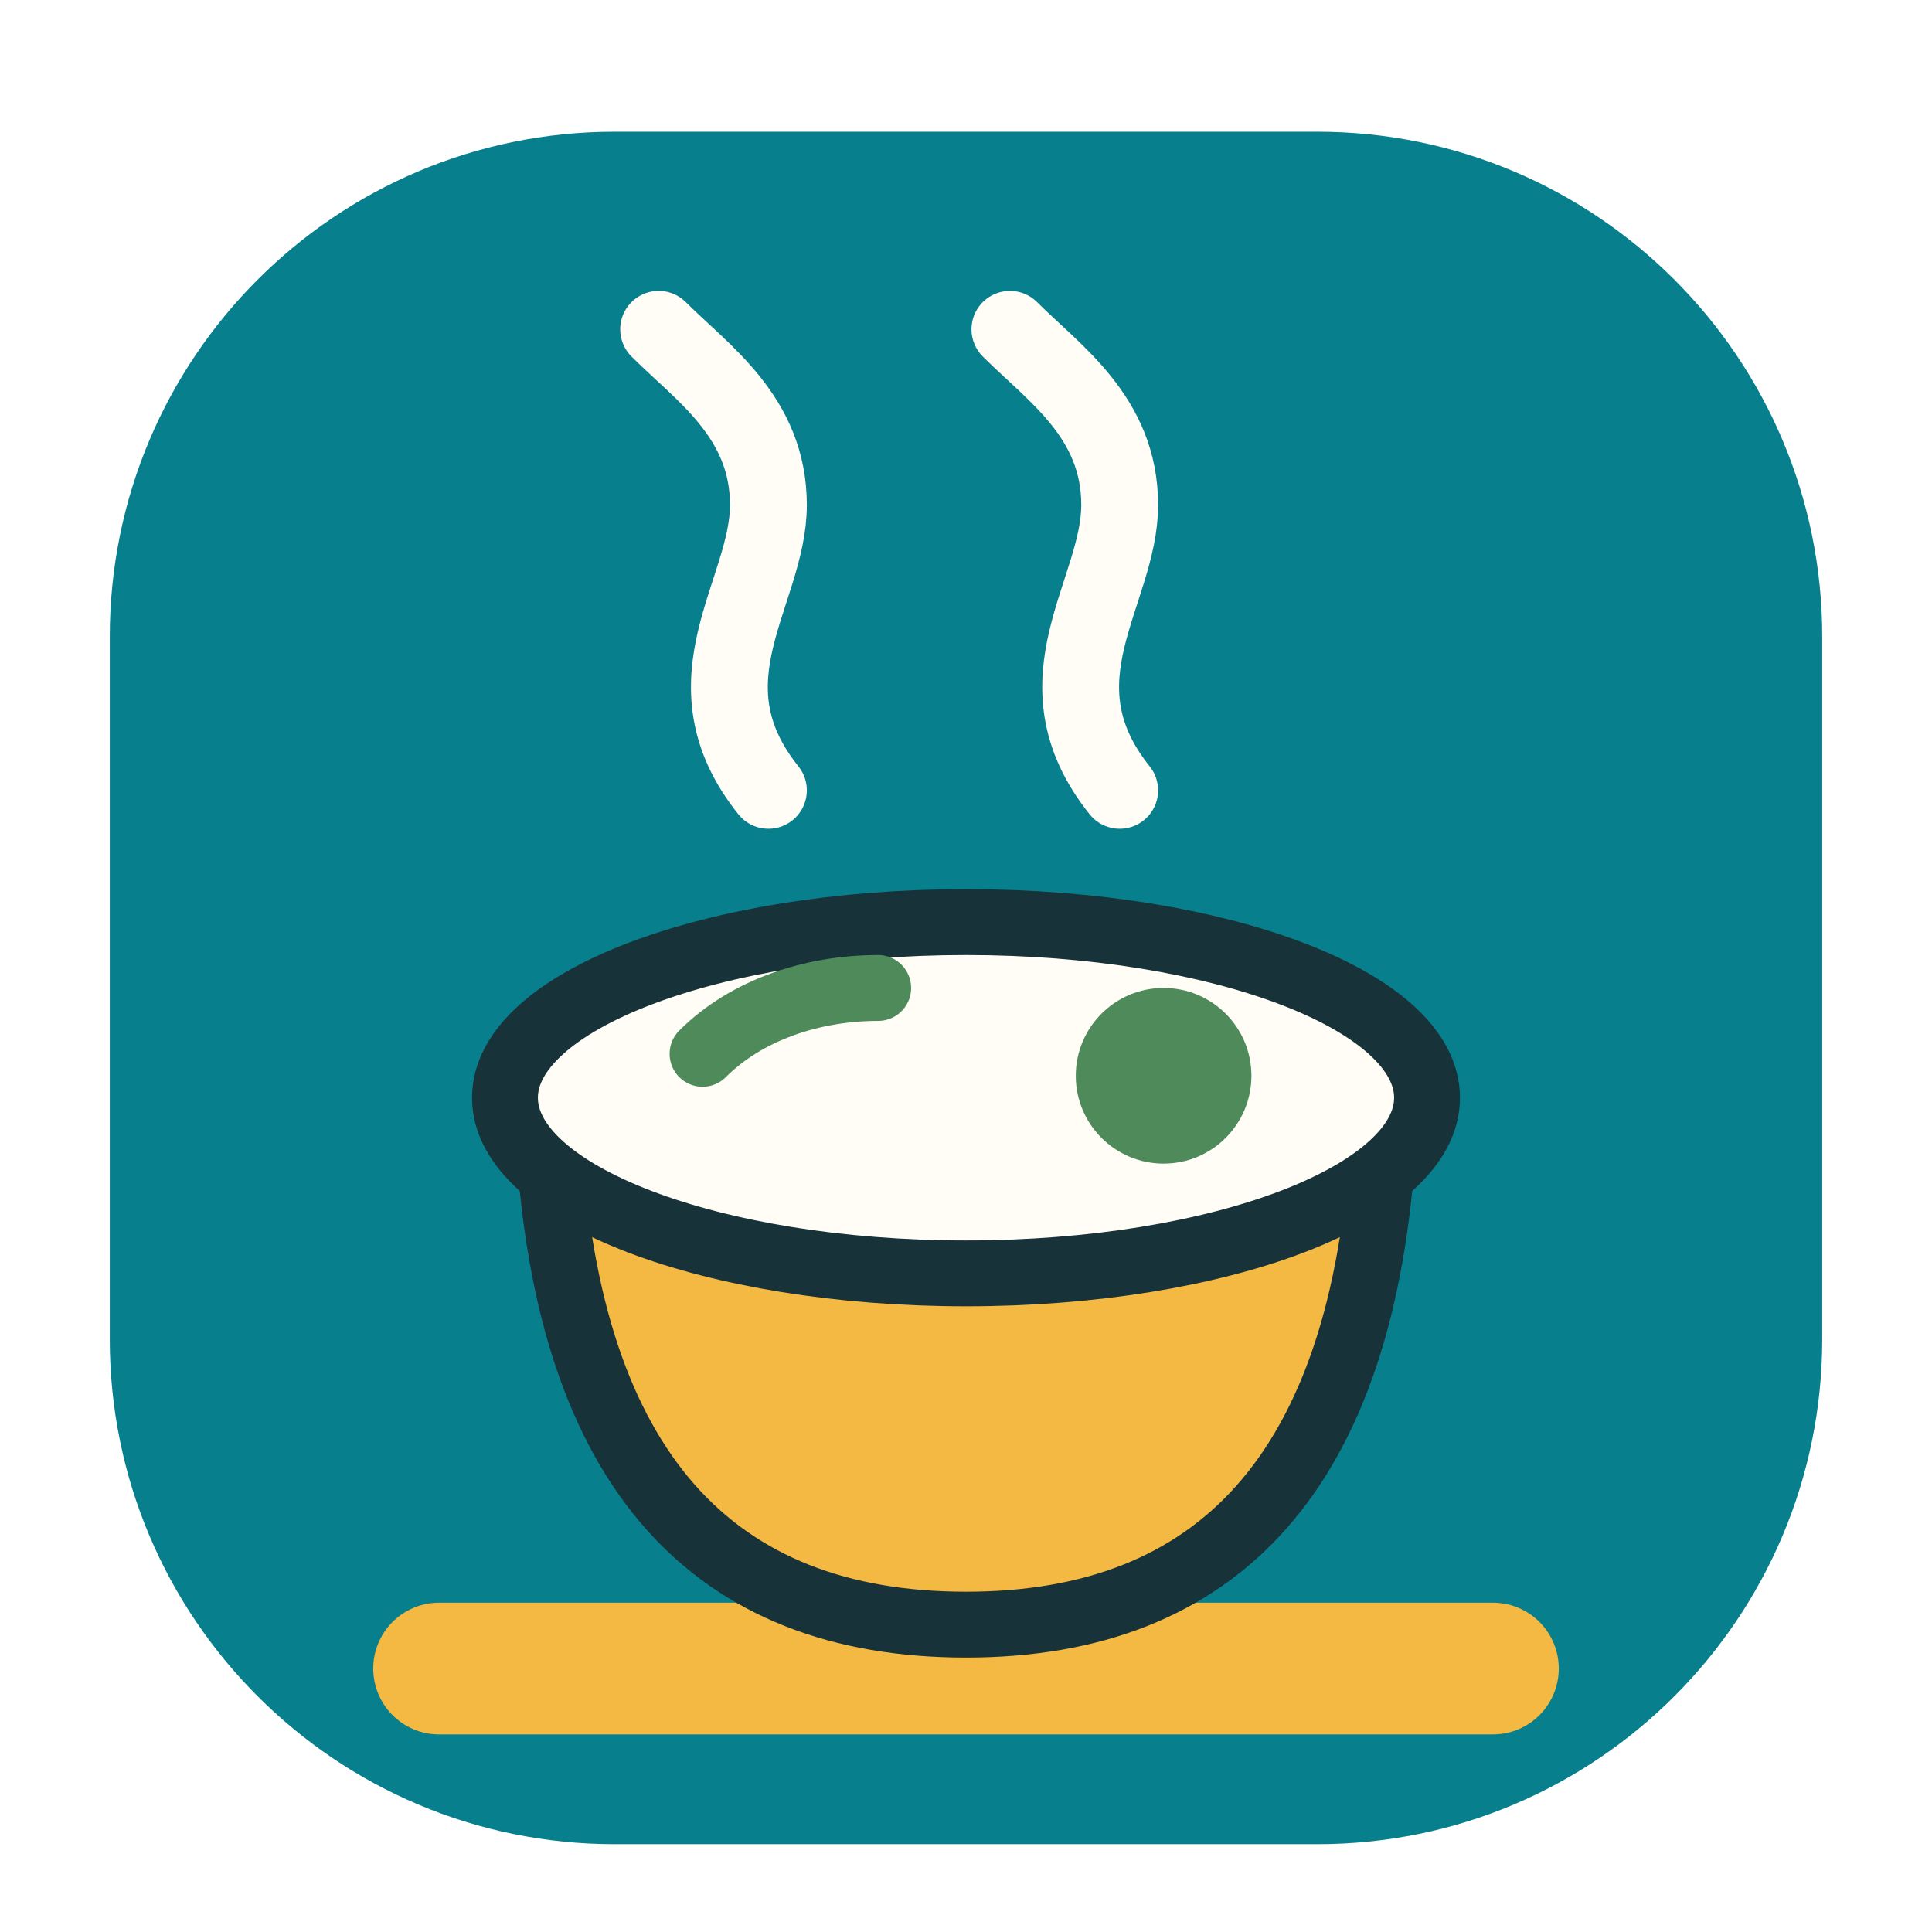
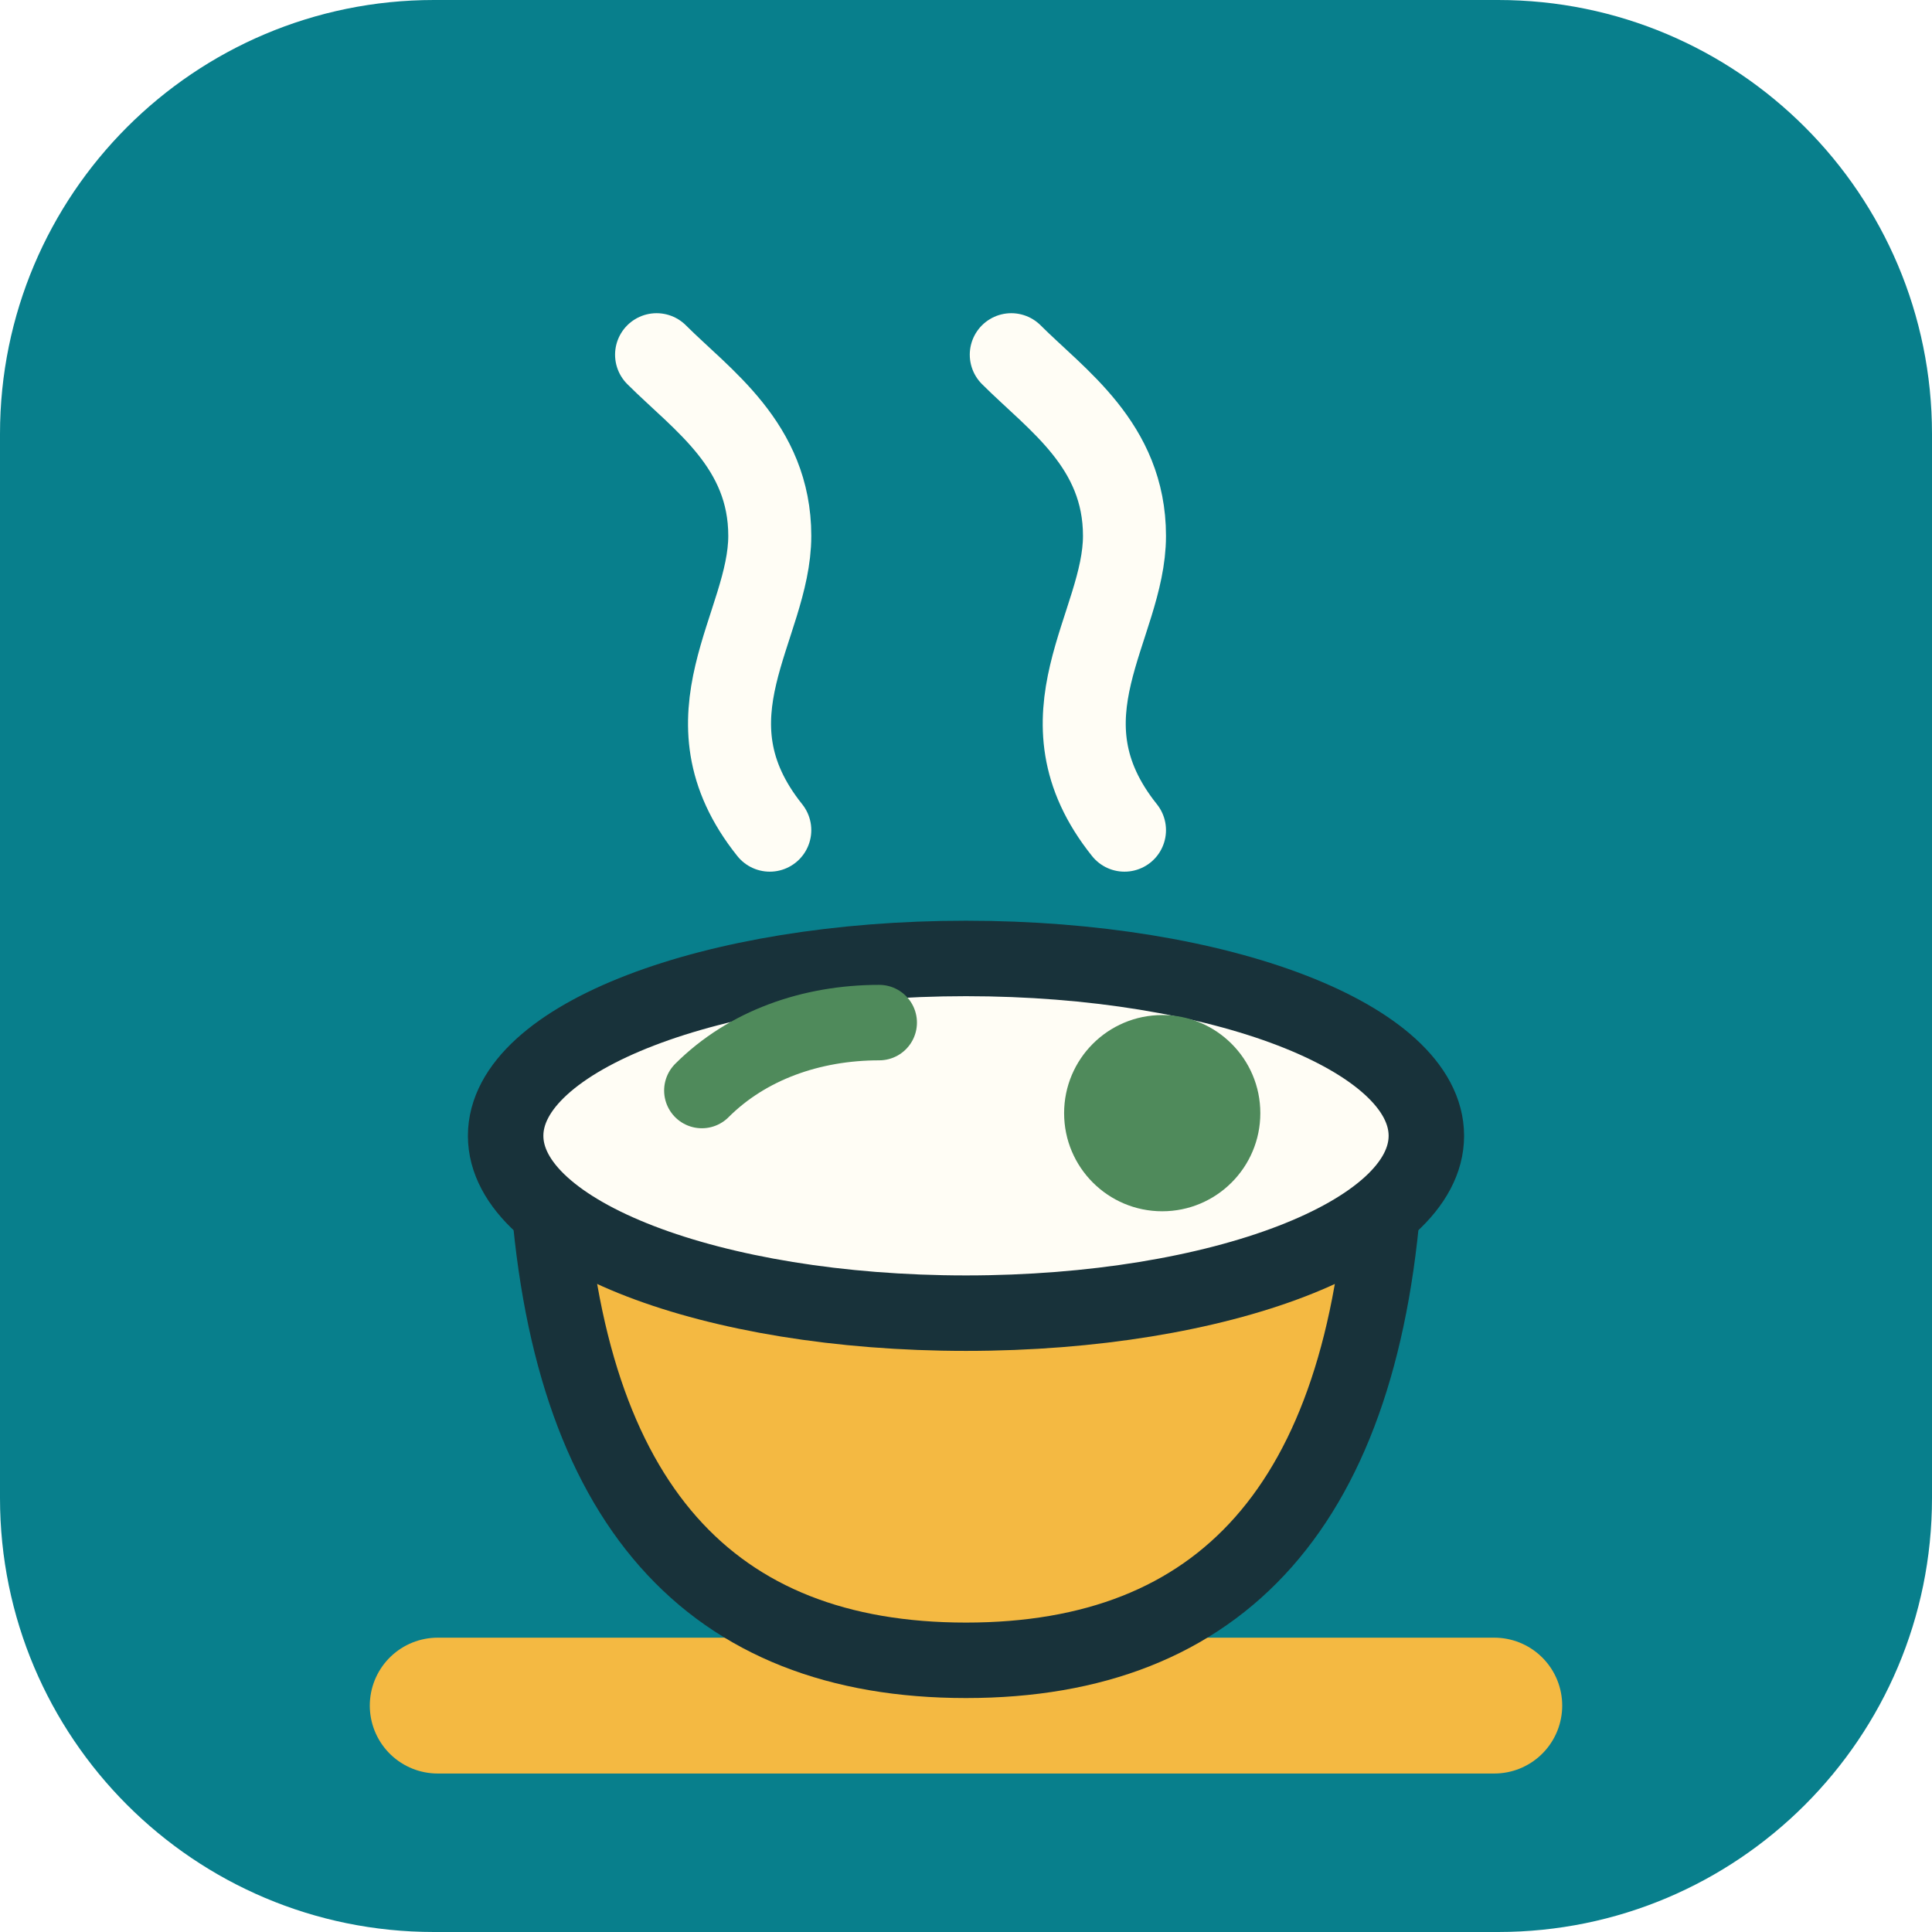
- <svg xmlns="http://www.w3.org/2000/svg" viewBox="0 0 88 88" width="512" height="512" fill="none">
-   <rect x="5" y="6" width="78" height="78" rx="23" fill="#087F8C" />
-   <path d="M20 76H68" stroke="#F4B942" stroke-width="6" stroke-linecap="round" />
-   <path d="M25 52H63C62.1 67 55.5 74 44 74C32.5 74 25.9 67 25 52Z" fill="#F4B942" stroke="#18323A" stroke-width="3" stroke-linejoin="round" />
-   <path d="M23 50C23 45.6 32.4 42 44 42C55.6 42 65 45.6 65 50C65 54.4 55.6 58 44 58C32.4 58 23 54.4 23 50Z" fill="#FFFDF5" stroke="#18323A" stroke-width="3" />
-   <path d="M32 48C34 46 37 45 40 45" stroke="#4F8A5B" stroke-width="3" stroke-linecap="round" />
-   <circle cx="53" cy="49" r="4" fill="#4F8A5B" />
-   <path d="M35 36C31 31 35 27 35 23C35 19 32 17 30 15" stroke="#FFFDF5" stroke-width="3.5" stroke-linecap="round" />
-   <path d="M51 36C47 31 51 27 51 23C51 19 48 17 46 15" stroke="#FFFDF5" stroke-width="3.5" stroke-linecap="round" />
+ <svg xmlns="http://www.w3.org/2000/svg" viewBox="0 0 512 512" fill="none">
+   <rect width="512" height="512" rx="115" fill="#087F8C" />
+   <g transform="translate(0, 10)">
+     <path d="M204 210C180 180 204 156 204 132C204 108 186 96 174 84" stroke="#FFFDF5" stroke-width="22" stroke-linecap="round" />
+     <path d="M298 210C274 180 298 156 298 132C298 108 280 96 268 84" stroke="#FFFDF5" stroke-width="22" stroke-linecap="round" />
+     <path d="M116 442H396" stroke="#F4B942" stroke-width="36" stroke-linecap="round" />
+     <path d="M145 302H367C361.8 389 323.5 430 256 430C188.5 430 150.2 389 145 302Z" fill="#F4B942" stroke="#18323A" stroke-width="20" stroke-linejoin="round" />
+     <path d="M134 291C134 265 188.6 244 256 244C323.4 244 378 265 378 291C378 317 323.4 338 256 338C188.6 338 134 317 134 291Z" fill="#FFFDF5" stroke="#18323A" stroke-width="20" />
+     <path d="M186 279C198 267 215 261 233 261" stroke="#4F8A5B" stroke-width="20" stroke-linecap="round" />
+     <circle cx="308" cy="285" r="26" fill="#4F8A5B" />
+   </g>
</svg>
